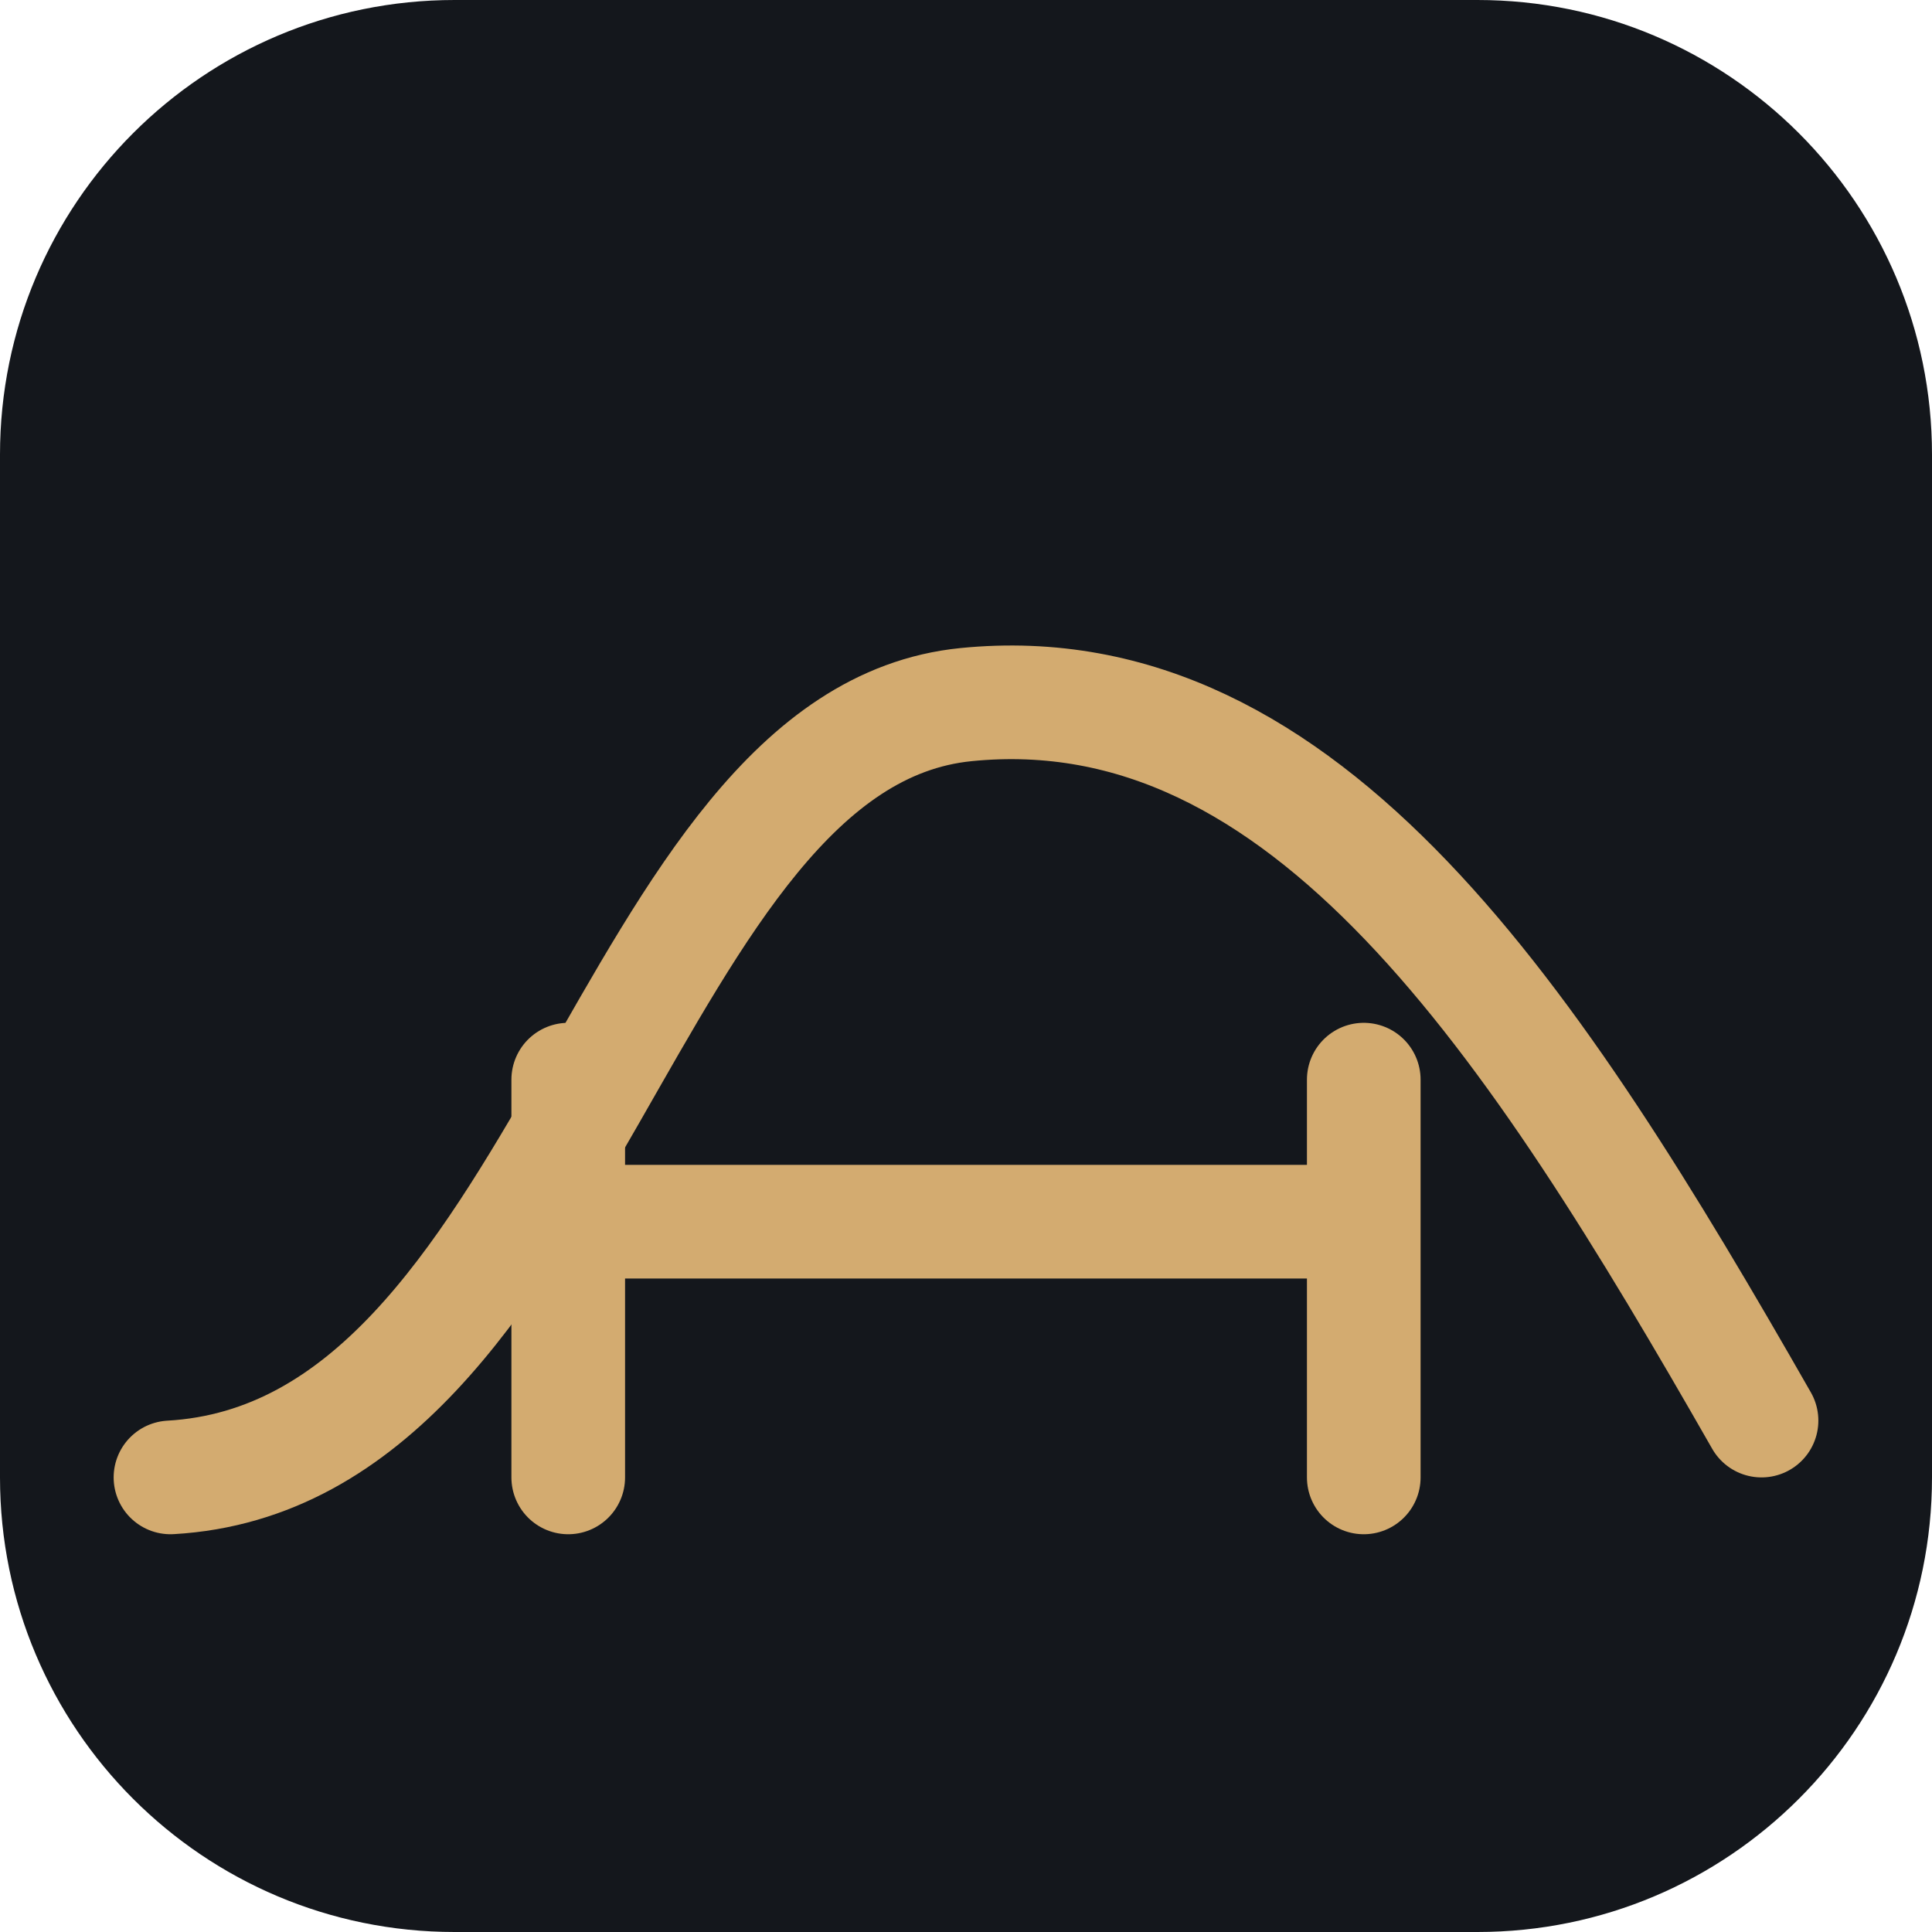
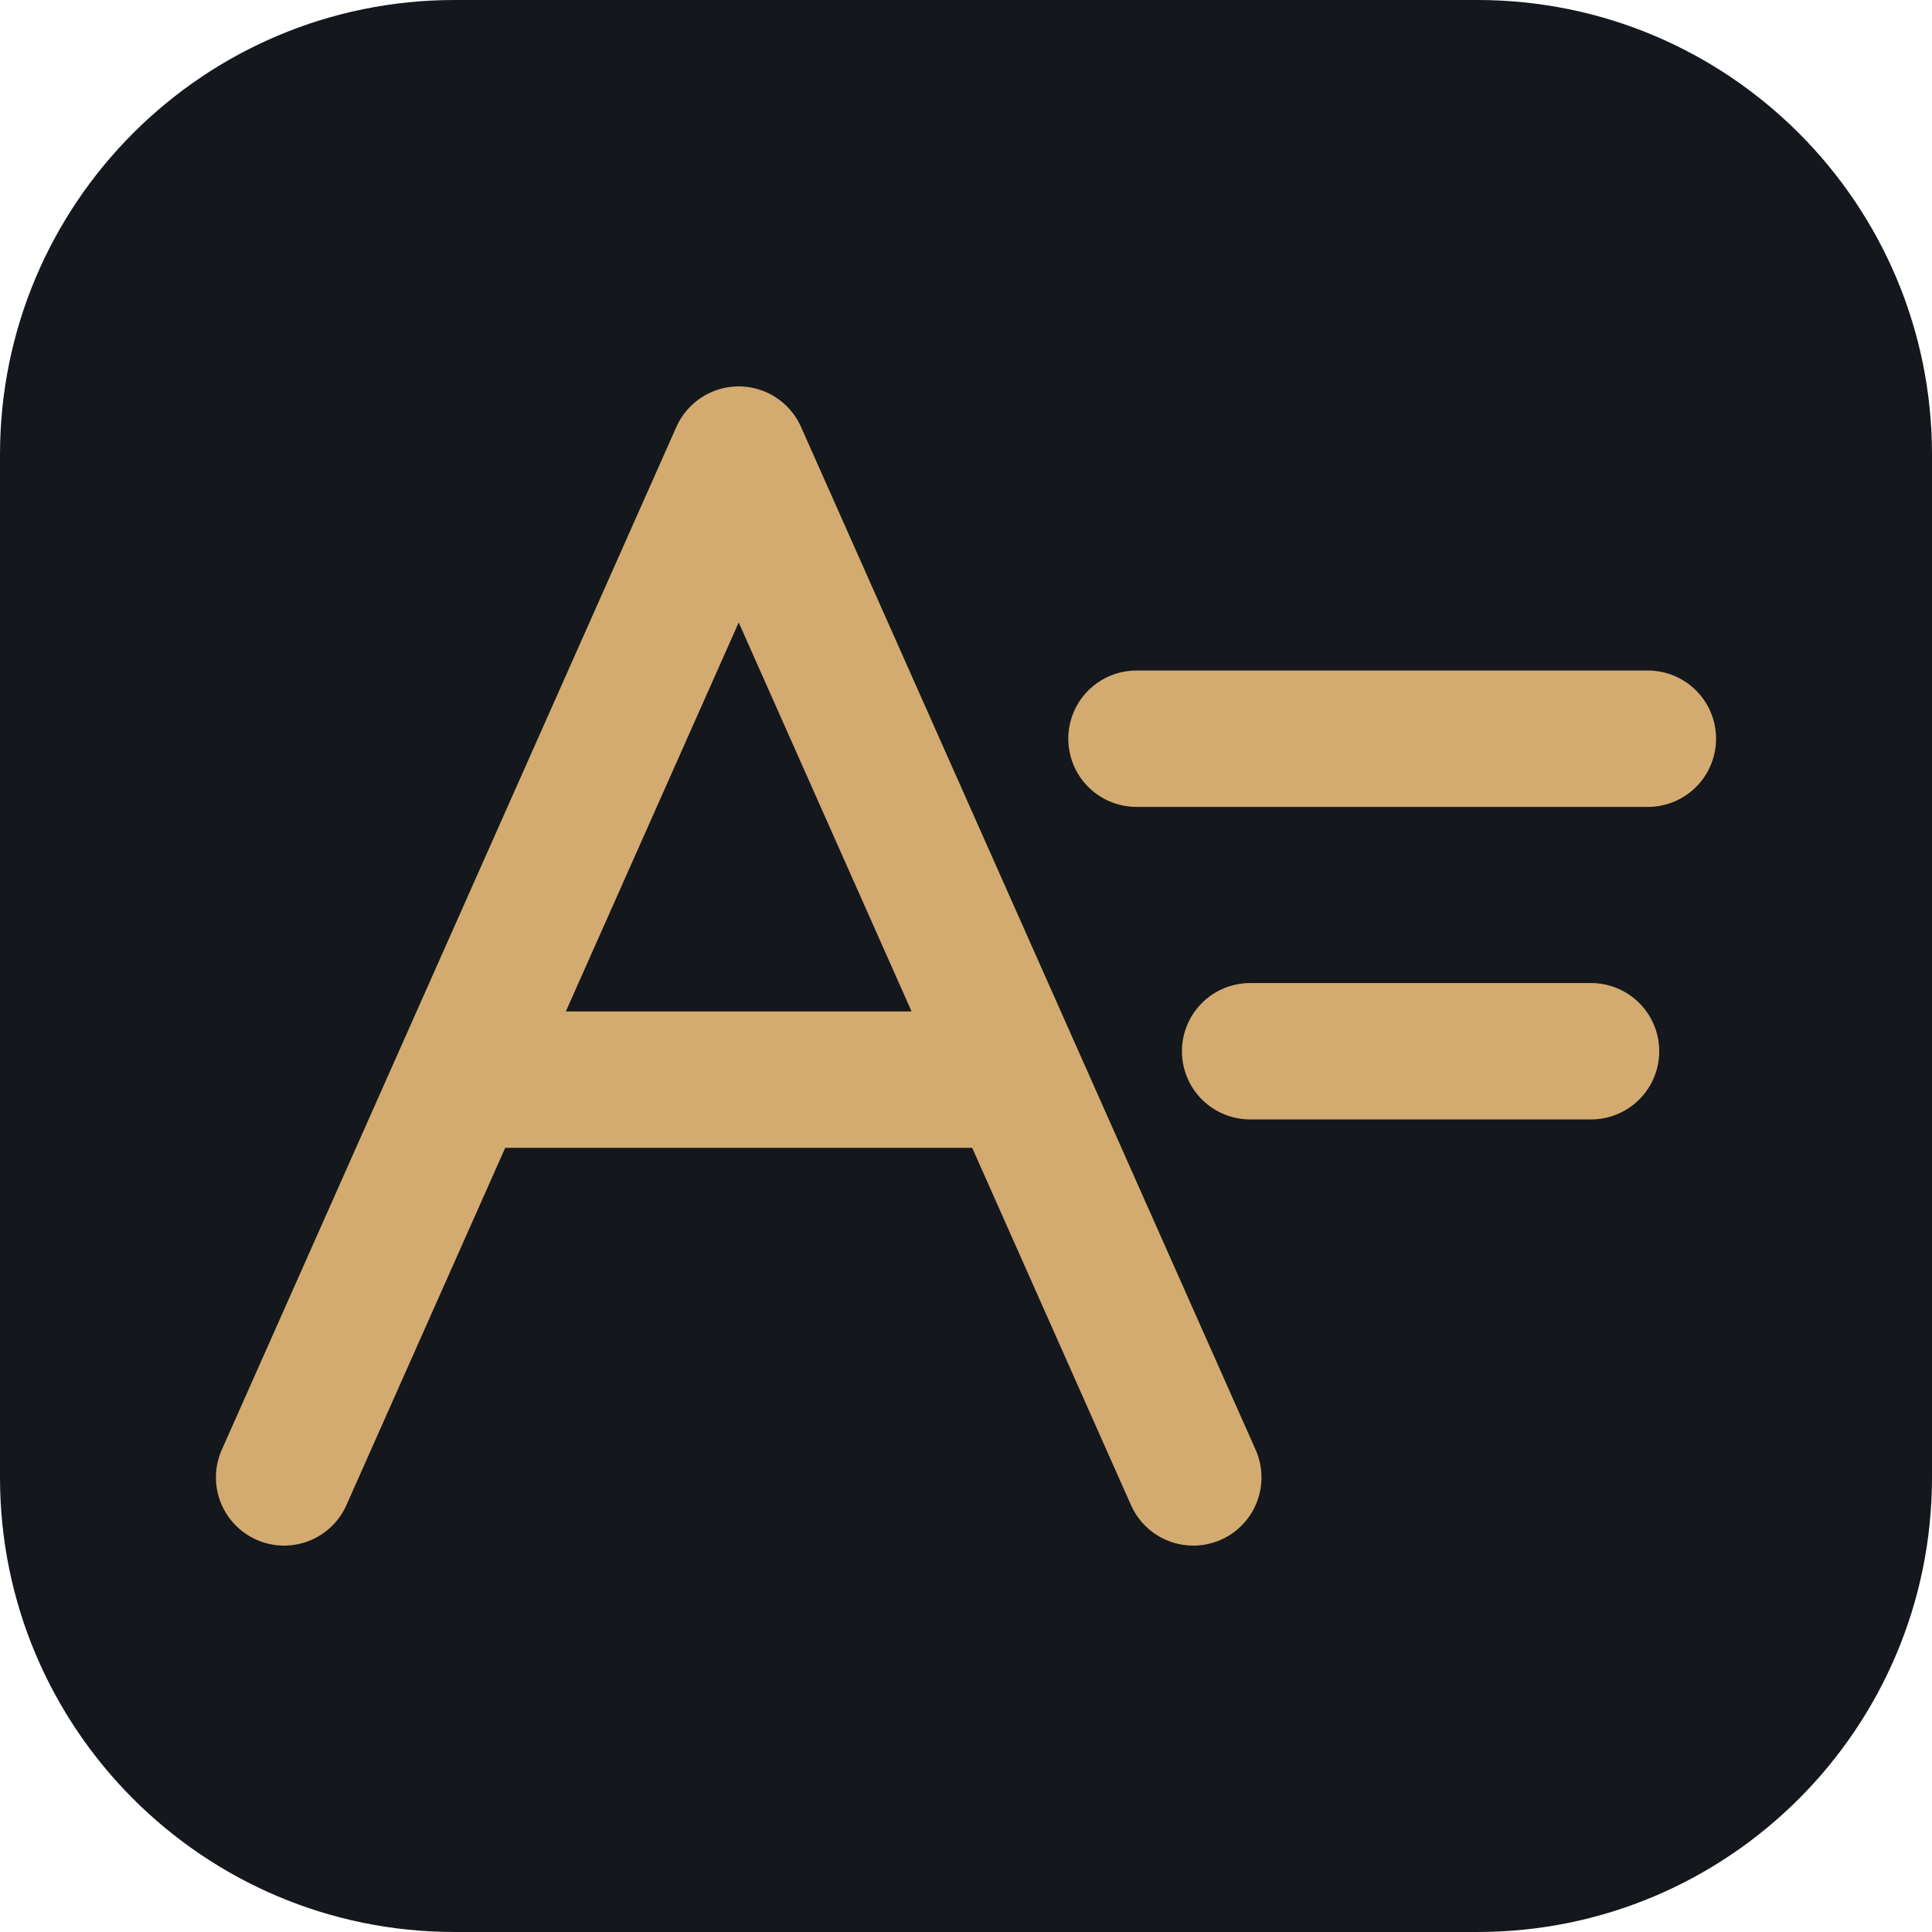
<svg xmlns="http://www.w3.org/2000/svg" viewBox="0 0 34 34">
  <rect width="34" height="34" rx="8" fill="#14171C" />
-   <g fill="none" stroke="#D3AB70" stroke-width="2" stroke-linecap="round">
-     <path d="M3 26 C 10 25.6, 11 13, 17 12.4 S 27 18, 31 25" />
-     <path d="M10 26v-7M24 26v-7M10 21.5h14" />
+   <g fill="none" stroke="#D3AB70" stroke-width="2.4" stroke-linecap="round" stroke-linejoin="round">
+     <path d="M5 26 L13 8 L21 26 M8.6 19 H17.4" />
+     <path d="M20 13 H29 M22 18.5 H28" />
  </g>
</svg>
